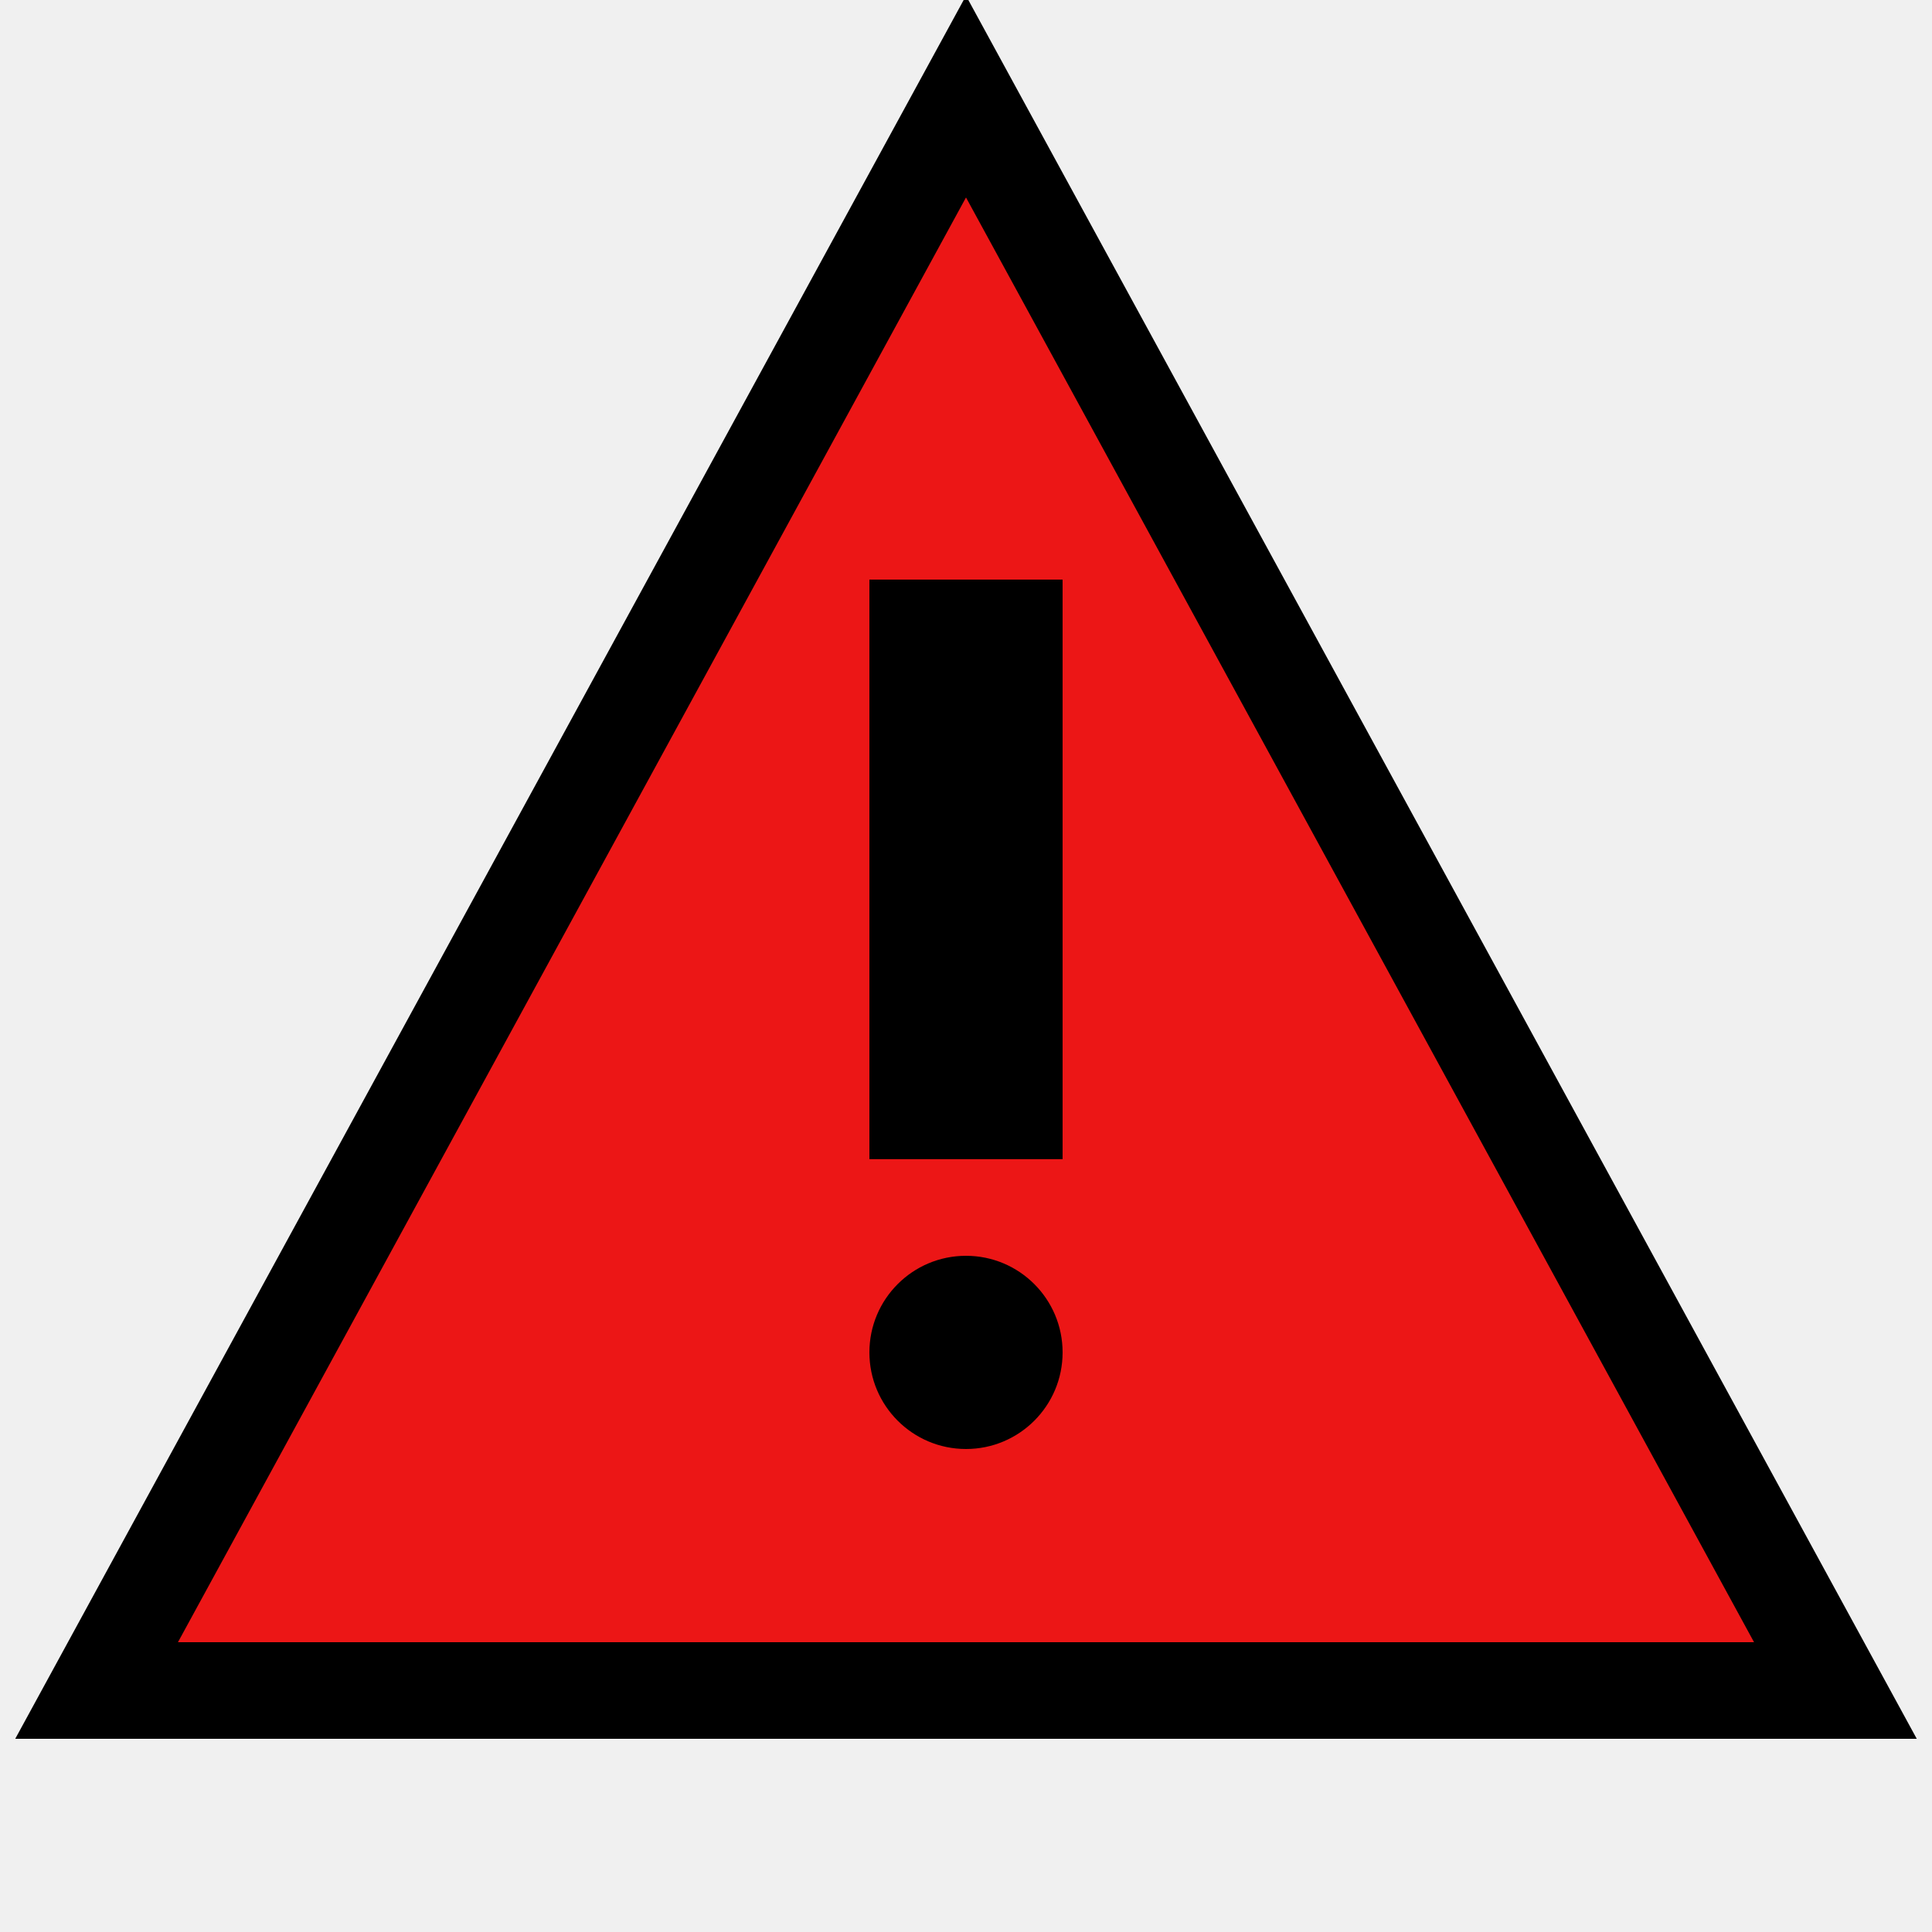
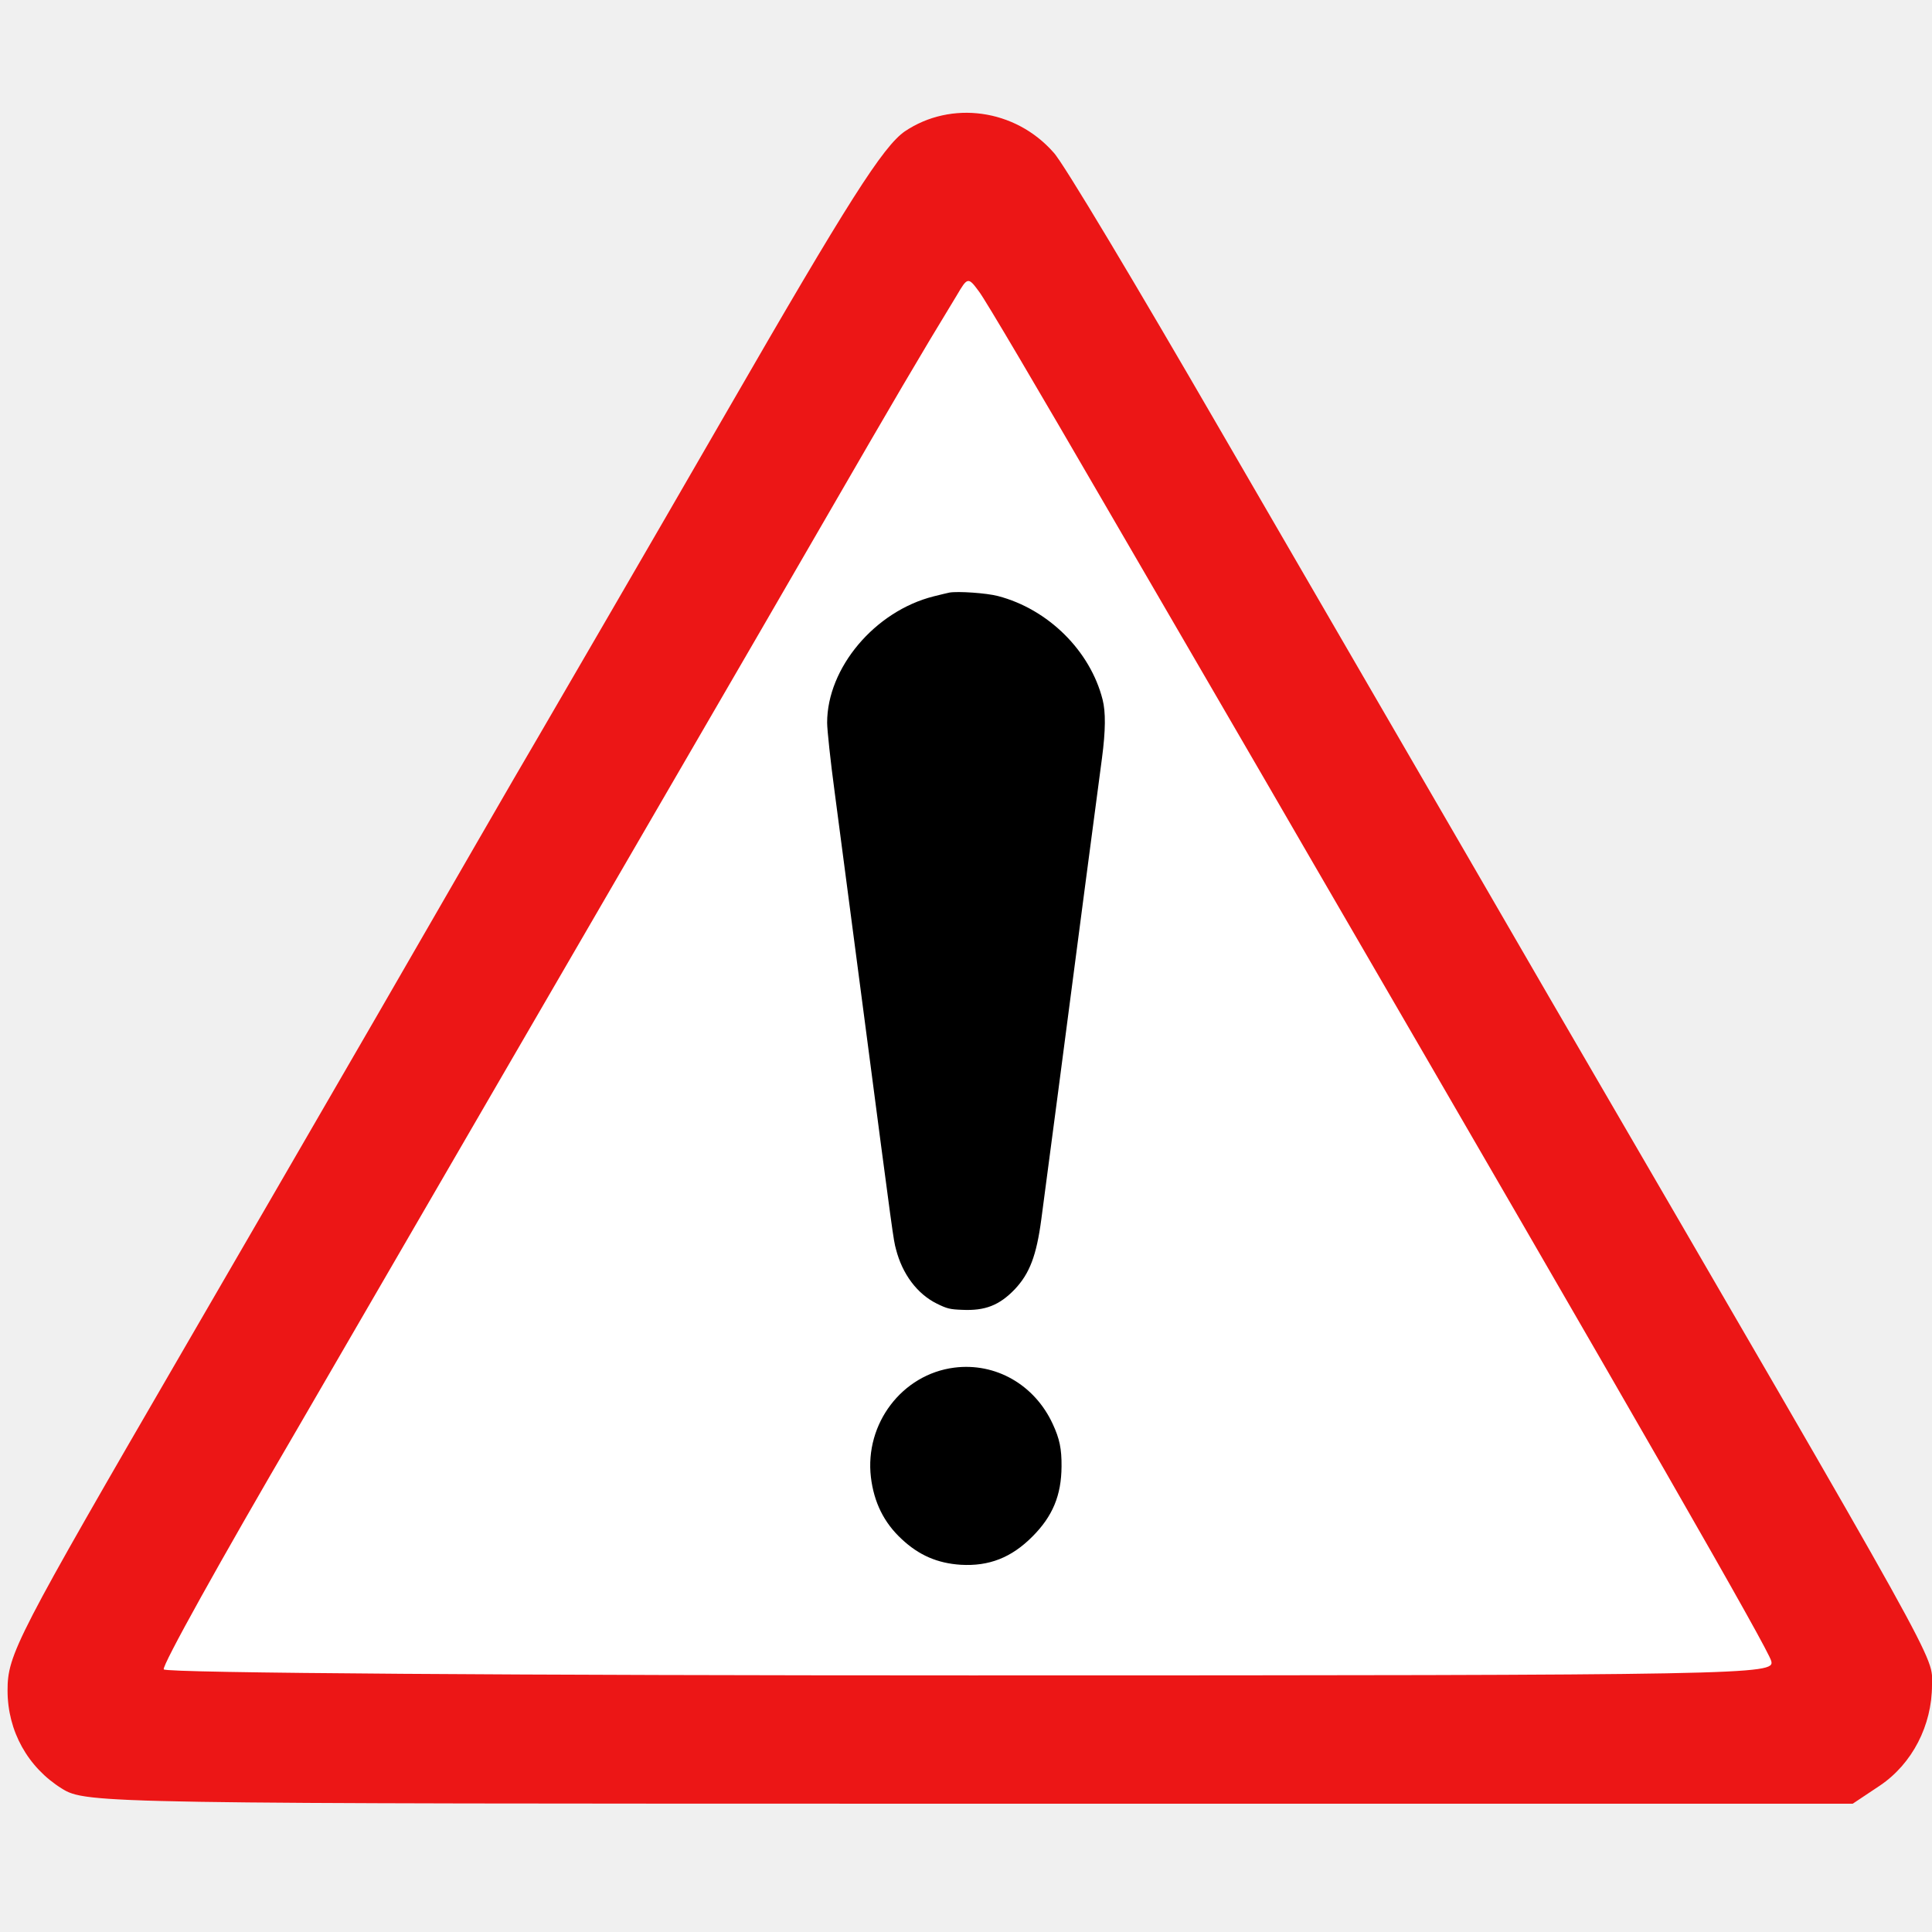
- <svg xmlns="http://www.w3.org/2000/svg" width="200" height="200" viewBox="0 0 200 200">
-   <polygon points="100,10 190,175 10,175" fill="#ec1616" stroke="#000000" stroke-width="10" />
-   <circle cx="100" cy="140" r="10" fill="#000000" />
-   <rect x="90" y="60" width="20" height="60" fill="#000000" />
+ <svg xmlns="http://www.w3.org/2000/svg" version="1.0" width="256pt" height="256pt" viewBox="0 0 256 256" preserveAspectRatio="xMidYMid meet">
+   <g transform="translate(0,256) scale(0.1,-0.1)" fill="#FFFFFF" stroke="none">
+     <path d="M1199 2386 c-29 -20 -76 -94 -234 -368 -109 -189 -222 -383 -251   -433 -29 -49 -125 -216 -214 -370 -89 -154 -204 -352 -255 -440 -224 -386   -235 -407 -235 -455 0 -54 27 -102 72 -130 32 -20 53 -20 1203 -20 l1170 0 36   24 c43 29 69 80 69 133 0 41 23 0 -508 913 -129 223 -325 560 -435 750 -110   190 -209 356 -221 368 -51 58 -136 69 -197 28z" />
+   </g>
+   <g transform="translate(0,256) scale(0.1,-0.1)" fill="#ec1616" stroke="none">
+     <path d="M1199 2386 c-29 -20 -76 -94 -234 -368 -109 -189 -222 -383 -251 -433 -29 -49 -125 -216 -214 -370 -89 -154 -204 -352 -255 -440 -224 -386 -235 -407 -235 -455 0 -54 27 -102 72 -130 32 -20 53 -20 1203 -20 l1170 0 36 24 c43 29 69 80 69 133 0 41 23 0 -508 913 -129 223 -325 560 -435 750 -110 190 -209 356 -221 368 -51 58 -136 69 -197 28z m263 -491 c83 -143 206 -354 273 -470 445 -766 608 -1050 612 -1066 5 -18 -23 -19 -1060 -19 -586 0 -1068 3 -1070 8 -3 4 76 146 176 317 406 700 615 1059 705 1215 85 147 120 207 170 289 14 24 15 24 29 5 8 -10 82 -136 165 -279z" />
+   </g>
+   <g transform="translate(0,236) scale(0.02,-0.02)" fill="#000000" stroke="none">
+     <path d="M6290 7874 c-14 -3 -61 -14 -104 -25 -390 -98 -706 -474 -706 -837 0 -46 22 -254 50 -461 27 -207 113 -857 190 -1446 201 -1535 199 -1517 216 -1581 42 -165 141 -297 271 -361 67 -33 86 -38 168 -41 152 -7 246 30 348 136 99 105 144 224 176 464 11 84 61 462 111 841 49 378 131 996 180 1375 50 378 100 756 111 840 24 182 25 305 4 387 -82 323 -360 599 -693 686 -75 20 -266 33 -322 23z" />
+     <path d="M6322 2739 c-345 -44 -594 -371 -552 -726 20 -166 86 -301 204 -410 114 -107 237 -160 391 -170 187 -11 336 47 475 187 134 134 192 273 193 465 1 116 -13 183 -58 280 -120 261 -379 409 -653 374z" />
+   </g>
</svg>
